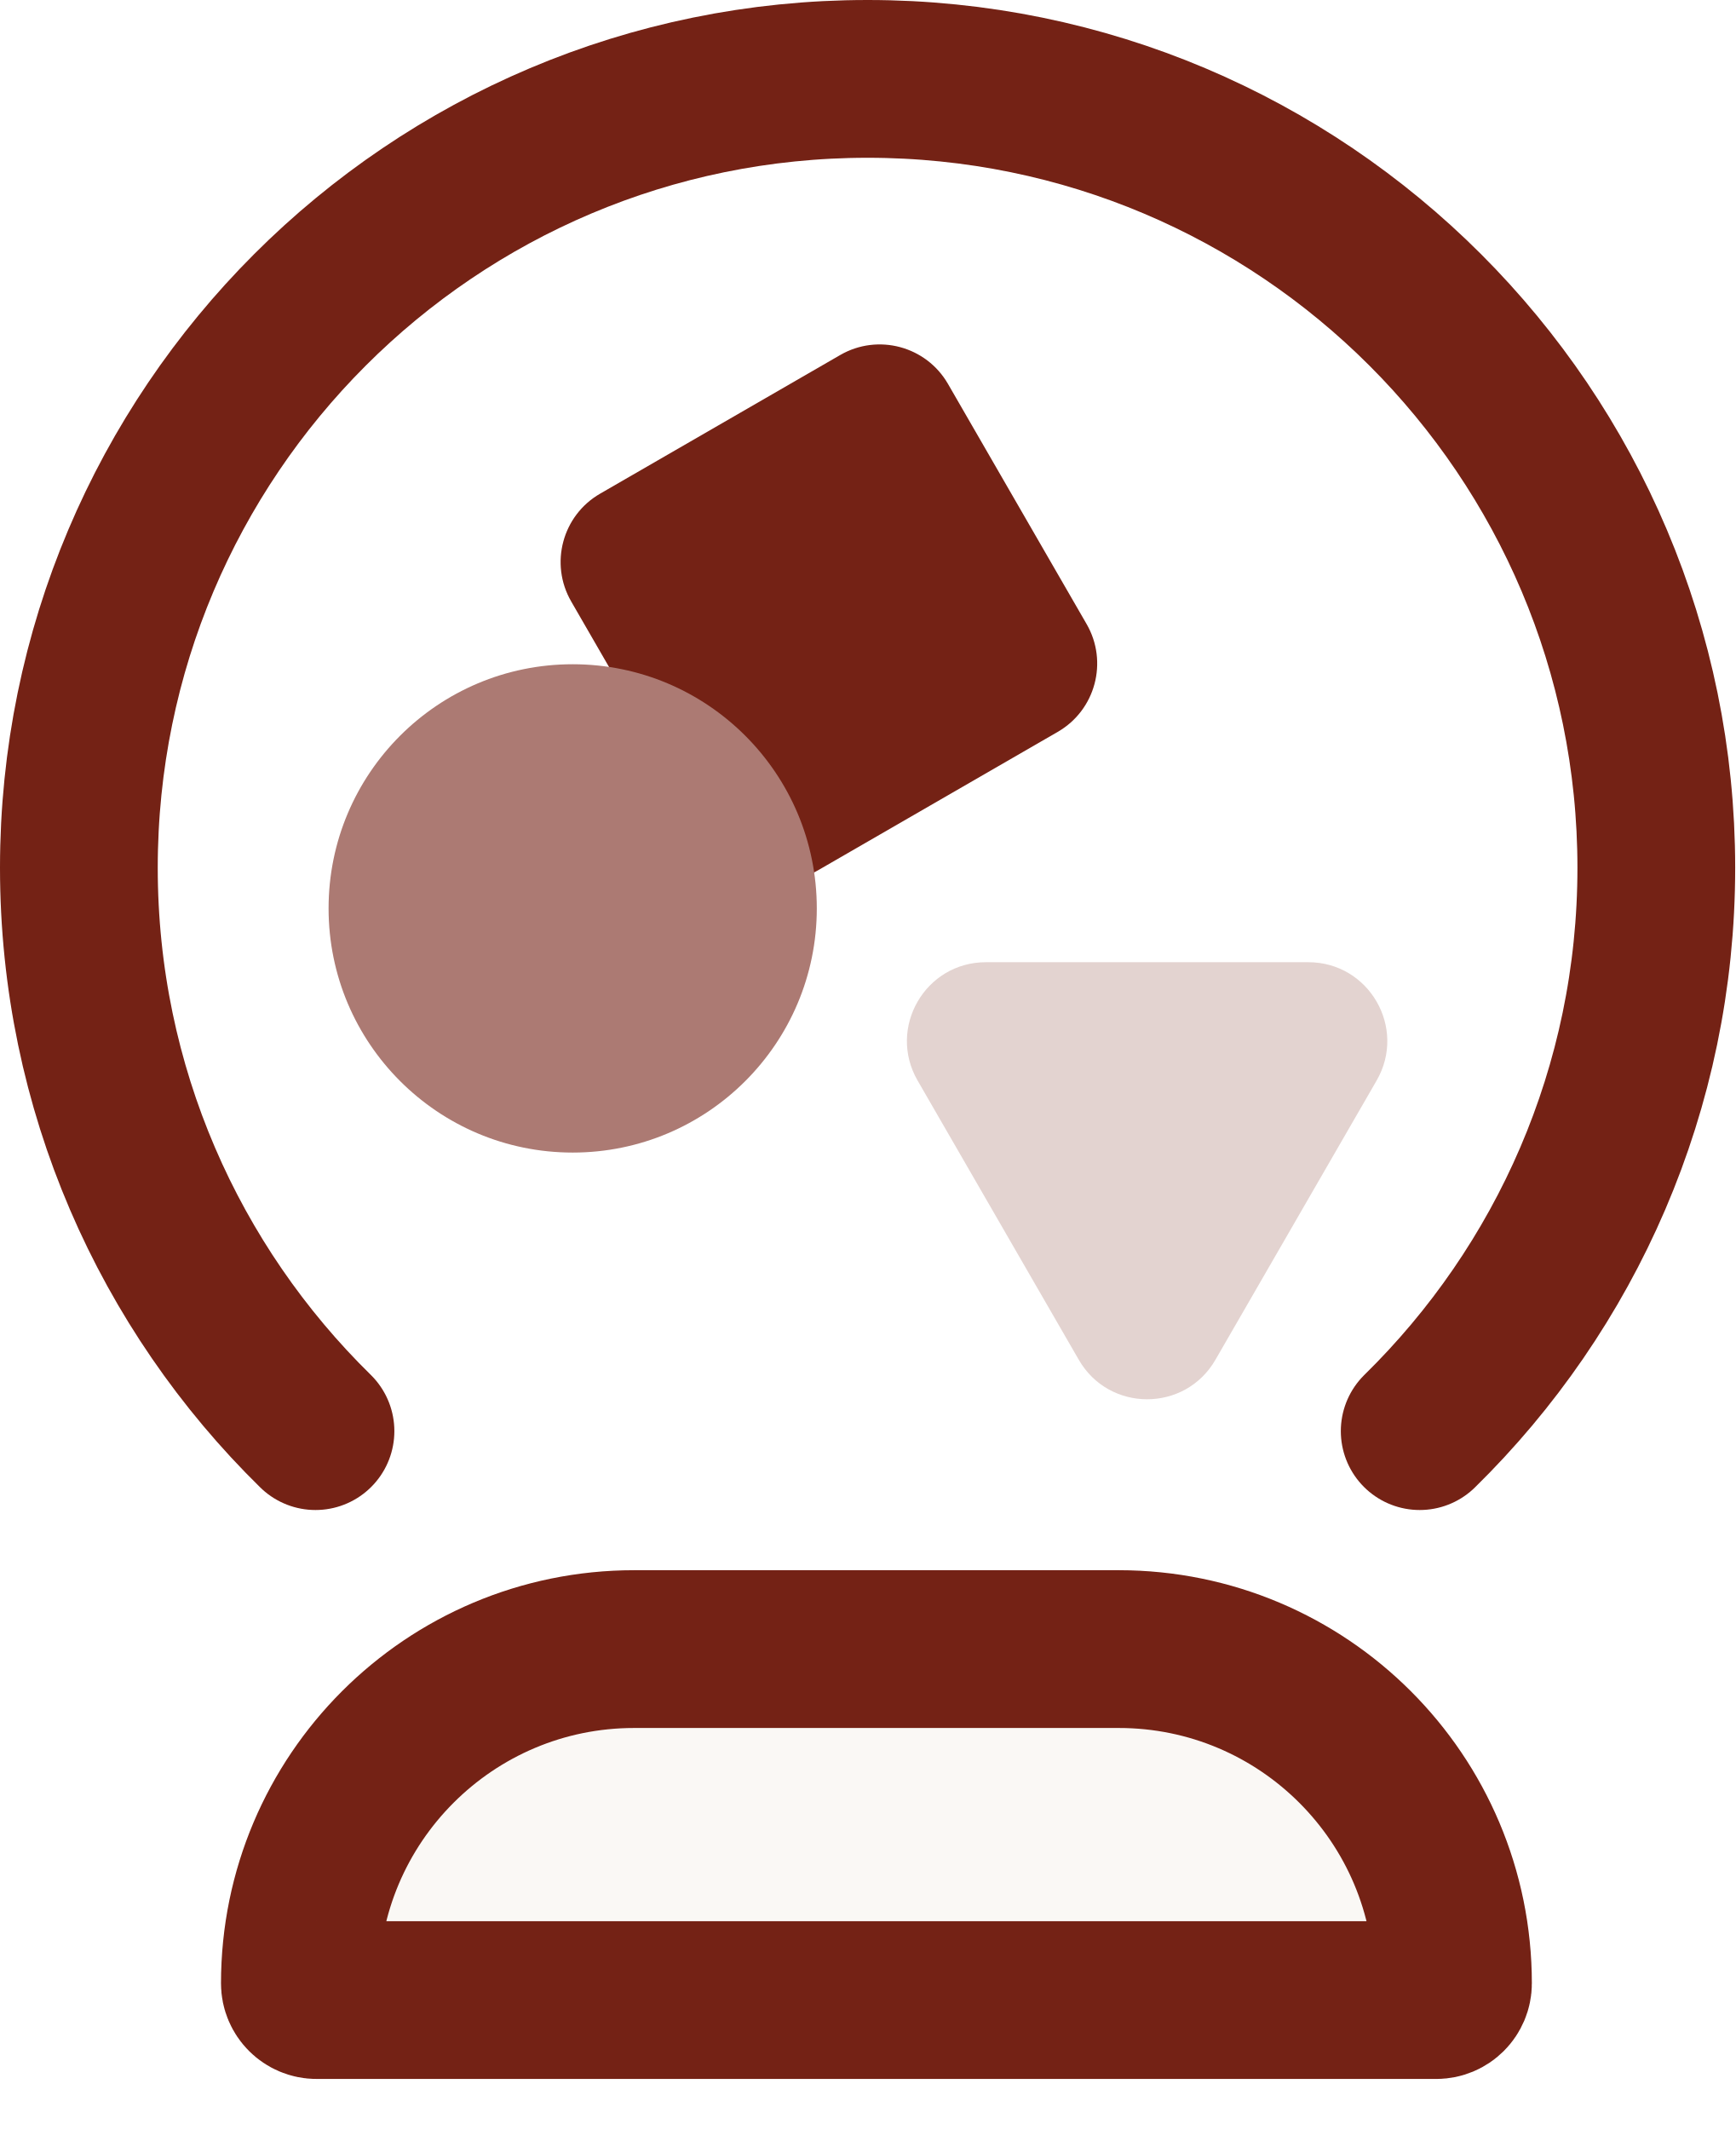
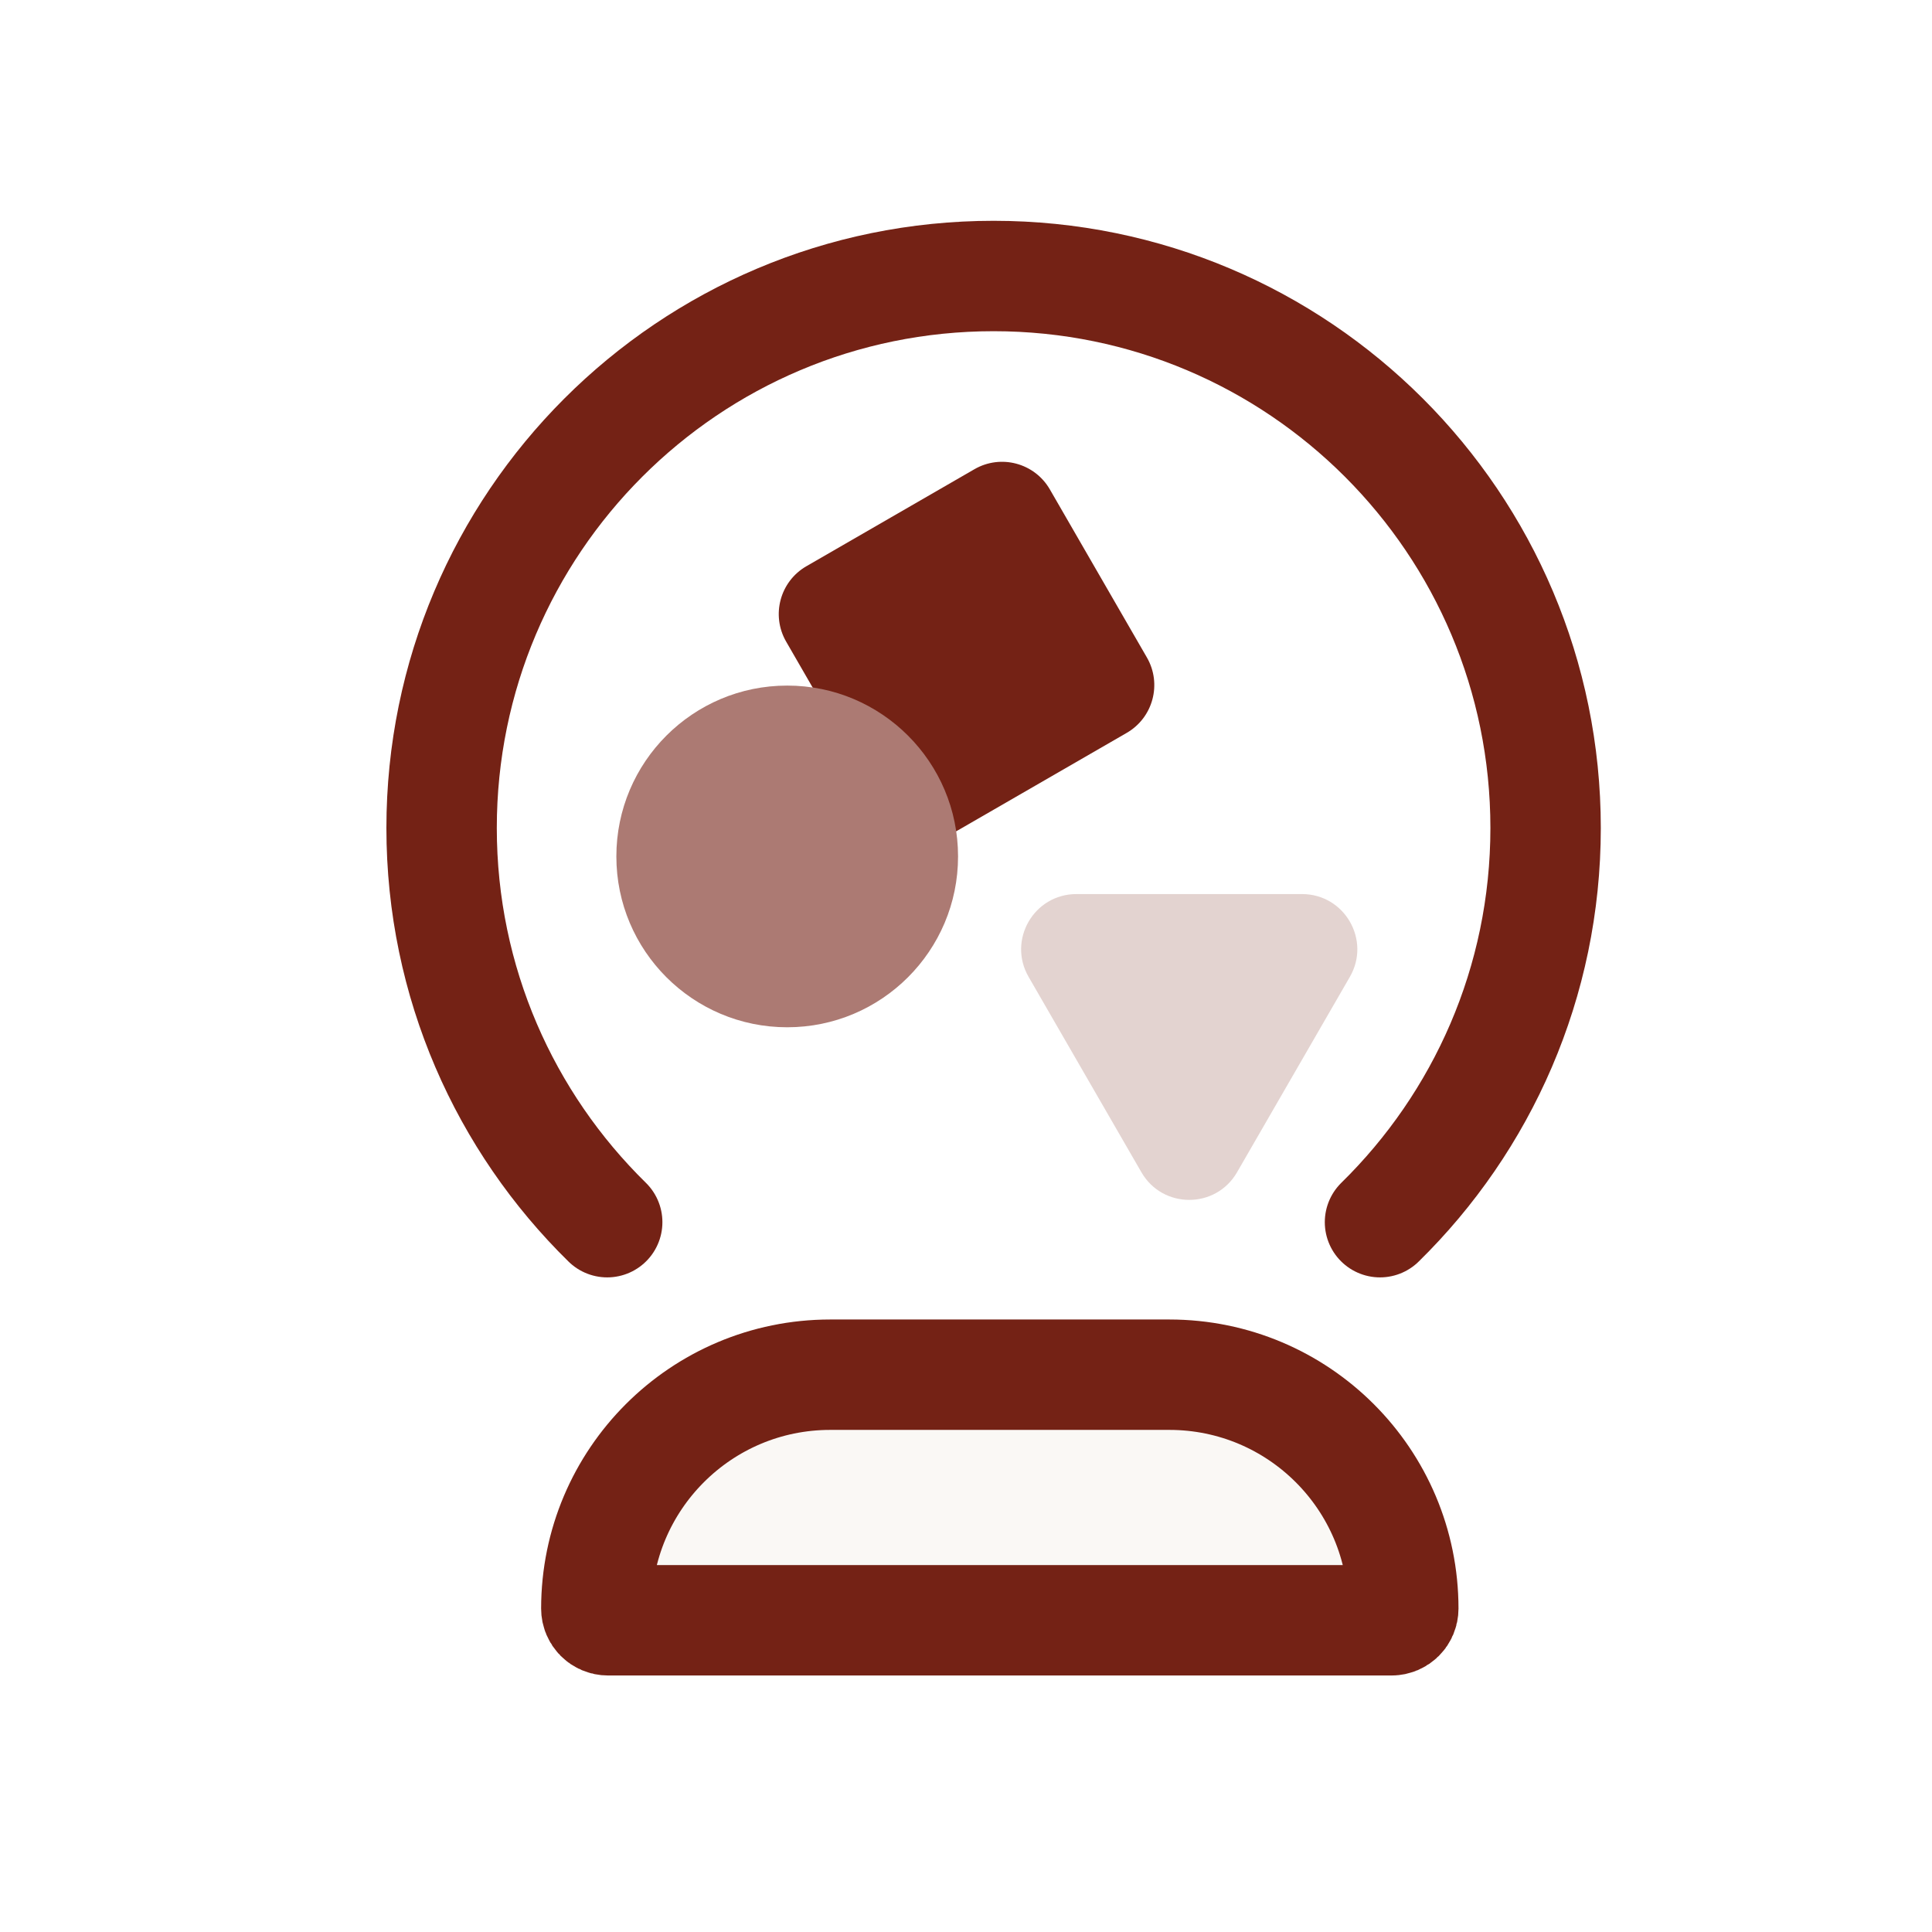
- <svg xmlns="http://www.w3.org/2000/svg" width="22" height="27" viewBox="0 0 22 27" fill="none">
-   <path d="M4 18.141C2.149 16.326 1 13.797 1 11C1 5.477 5.477 1 11 1C16.523 1 21 5.477 21 11C21 13.797 19.851 16.326 18 18.141" stroke="#742215" stroke-width="2" stroke-linecap="round" />
-   <path d="M16.588 12.197C17.358 12.197 17.839 13.03 17.454 13.697L15.41 17.237C15.025 17.904 14.063 17.904 13.678 17.237L11.634 13.697C11.249 13.03 11.73 12.197 12.5 12.197L16.588 12.197Z" fill="#E3D3D0" />
-   <rect x="6.742" y="6.758" width="5.516" height="5.516" rx="1" transform="rotate(-30 6.74219 6.75787)" fill="#742215" />
-   <ellipse cx="7.261" cy="11.515" rx="3.095" ry="3.095" fill="#AC7A73" />
-   <path d="M3.802 25.141C3.802 22.801 5.7 20.904 8.04 20.904H14.184C16.525 20.904 18.422 22.801 18.422 25.141C18.422 25.258 18.327 25.353 18.21 25.353H4.014C3.897 25.353 3.802 25.258 3.802 25.141Z" fill="#FAF8F5" stroke="#742215" stroke-width="2" />
+ <svg xmlns="http://www.w3.org/2000/svg" width="35" height="35" viewBox="0 0 35 35" fill="none">
+   <path d="M11 22.141C9.149 20.326 8 17.797 8 15C8 9.477 12.477 5 18 5C23.523 5 28 9.477 28 15C28 17.797 26.851 20.326 25 22.141" stroke="#742215" stroke-width="2" stroke-linecap="round" />
+   <path d="M23.588 16.197C24.358 16.197 24.839 17.03 24.454 17.697L22.41 21.237C22.025 21.904 21.063 21.904 20.678 21.237L18.634 17.697C18.249 17.03 18.73 16.197 19.5 16.197L23.588 16.197Z" fill="#E3D3D0" />
+   <rect x="13.742" y="10.758" width="5.516" height="5.516" rx="1" transform="rotate(-30 13.7422 10.7578)" fill="#742215" />
+   <ellipse cx="14.261" cy="15.515" rx="3.095" ry="3.095" fill="#AC7A73" />
+   <path d="M10.803 29.141C10.803 26.801 12.7 24.904 15.04 24.904H21.184C23.525 24.904 25.422 26.801 25.422 29.141C25.422 29.258 25.327 29.353 25.21 29.353H11.014C10.897 29.353 10.803 29.258 10.803 29.141Z" fill="#FAF8F5" stroke="#742215" stroke-width="2" />
</svg>
